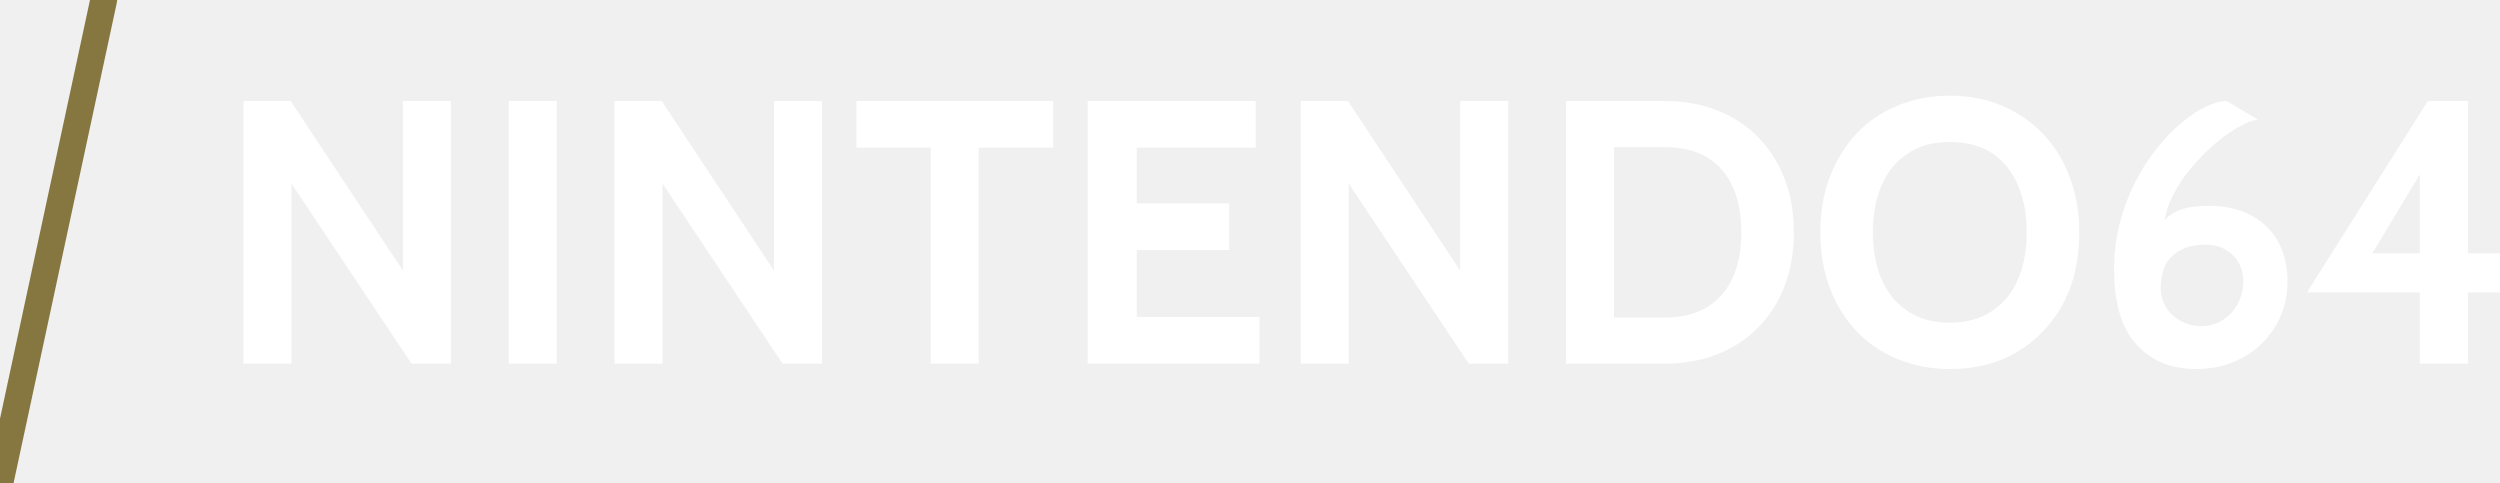
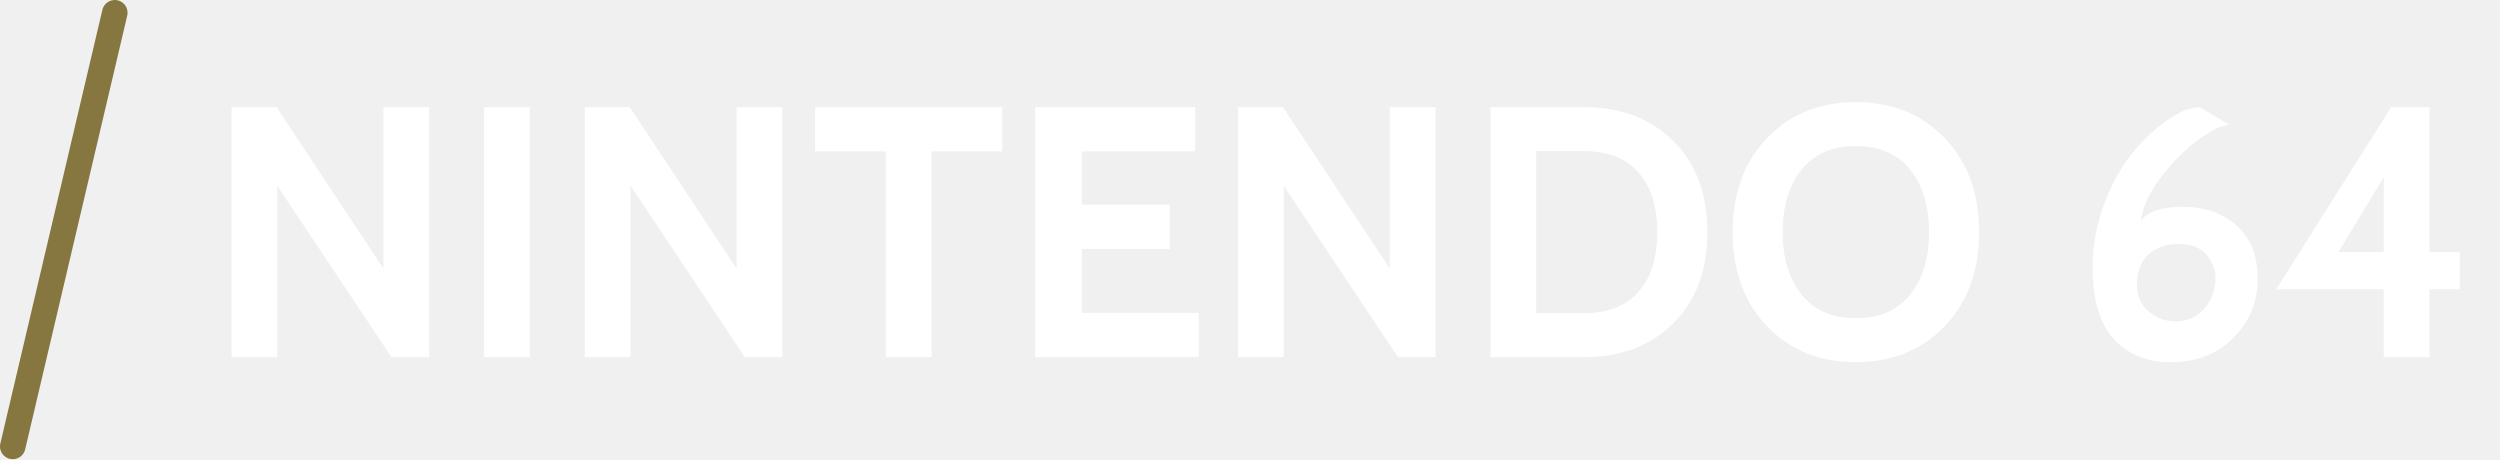
- <svg xmlns="http://www.w3.org/2000/svg" xmlns:ns1="https://boxy-svg.com" viewBox="0 0 93.28 18">
-   <path d="M 16.825 13.569 L 15.355 13.569 L 10.875 6.849 L 10.875 13.569 L 9.085 13.569 L 9.085 3.769 L 10.845 3.769 L 15.035 10.099 L 15.035 3.769 L 16.825 3.769 L 16.825 13.569 ZM 20.772 13.569 L 18.982 13.569 L 18.982 3.769 L 20.772 3.769 L 20.772 13.569 ZM 30.67 13.569 L 29.2 13.569 L 24.72 6.849 L 24.72 13.569 L 22.93 13.569 L 22.93 3.769 L 24.69 3.769 L 28.88 10.099 L 28.88 3.769 L 30.67 3.769 L 30.67 13.569 ZM 39.297 5.509 L 36.517 5.509 L 36.517 13.569 L 34.727 13.569 L 34.727 5.509 L 31.957 5.509 L 31.957 3.769 L 39.297 3.769 L 39.297 5.509 ZM 46.993 13.569 L 40.583 13.569 L 40.583 3.769 L 46.853 3.769 L 46.853 5.509 L 42.413 5.509 L 42.413 7.589 L 45.863 7.589 L 45.863 9.329 L 42.413 9.329 L 42.413 11.829 L 46.993 11.829 L 46.993 13.569 ZM 56.274 13.569 L 54.804 13.569 L 50.324 6.849 L 50.324 13.569 L 48.534 13.569 L 48.534 3.769 L 50.294 3.769 L 54.484 10.099 L 54.484 3.769 L 56.274 3.769 L 56.274 13.569 ZM 62.102 13.569 L 58.432 13.569 L 58.432 3.769 L 62.102 3.769 C 62.809 3.769 63.459 3.882 64.052 4.109 C 64.645 4.342 65.152 4.669 65.572 5.089 C 65.999 5.516 66.332 6.029 66.572 6.629 C 66.812 7.236 66.932 7.916 66.932 8.669 C 66.932 9.422 66.812 10.102 66.572 10.709 C 66.332 11.316 65.999 11.829 65.572 12.249 C 65.152 12.669 64.645 12.996 64.052 13.229 C 63.459 13.456 62.809 13.569 62.102 13.569 M 62.102 5.489 L 60.222 5.489 L 60.222 11.849 L 62.102 11.849 C 63.035 11.849 63.745 11.569 64.232 11.009 C 64.725 10.456 64.972 9.676 64.972 8.669 C 64.972 7.662 64.725 6.879 64.232 6.319 C 63.745 5.766 63.035 5.489 62.102 5.489 ZM 76.221 12.369 C 75.328 13.302 74.171 13.769 72.751 13.769 C 72.051 13.769 71.405 13.646 70.811 13.399 C 70.218 13.159 69.708 12.816 69.281 12.369 C 68.848 11.916 68.515 11.379 68.281 10.759 C 68.041 10.132 67.921 9.436 67.921 8.669 C 67.921 7.902 68.041 7.206 68.281 6.579 C 68.528 5.959 68.861 5.422 69.281 4.969 C 69.708 4.522 70.218 4.179 70.811 3.939 C 71.405 3.692 72.051 3.569 72.751 3.569 C 73.451 3.569 74.098 3.692 74.691 3.939 C 75.285 4.192 75.795 4.542 76.221 4.989 C 76.655 5.436 76.988 5.972 77.221 6.599 C 77.461 7.226 77.581 7.916 77.581 8.669 C 77.581 10.202 77.128 11.436 76.221 12.369 M 74.881 6.219 C 74.388 5.606 73.678 5.299 72.751 5.299 C 72.285 5.299 71.875 5.379 71.521 5.539 C 71.168 5.706 70.868 5.936 70.621 6.229 C 70.381 6.522 70.198 6.876 70.071 7.289 C 69.945 7.702 69.881 8.162 69.881 8.669 C 69.881 9.176 69.945 9.636 70.071 10.049 C 70.198 10.462 70.381 10.816 70.621 11.109 C 70.868 11.402 71.168 11.632 71.521 11.799 C 71.875 11.959 72.285 12.039 72.751 12.039 C 73.218 12.039 73.628 11.959 73.981 11.799 C 74.335 11.632 74.635 11.402 74.881 11.109 C 75.121 10.816 75.305 10.462 75.431 10.049 C 75.558 9.636 75.621 9.176 75.621 8.669 C 75.621 7.662 75.375 6.846 74.881 6.219 ZM 81.931 13.769 C 81.011 13.769 80.274 13.466 79.721 12.859 C 79.161 12.259 78.881 11.316 78.881 10.029 C 78.881 9.422 78.954 8.846 79.101 8.299 C 79.247 7.752 79.437 7.249 79.671 6.789 C 79.911 6.322 80.181 5.902 80.481 5.529 C 80.781 5.156 81.087 4.839 81.401 4.579 C 81.707 4.319 82.011 4.119 82.311 3.979 C 82.604 3.839 82.861 3.769 83.081 3.769 L 84.261 4.469 C 84.127 4.469 83.957 4.519 83.751 4.619 C 83.537 4.726 83.307 4.866 83.061 5.039 C 82.814 5.219 82.564 5.429 82.311 5.669 C 82.057 5.916 81.824 6.176 81.611 6.449 C 81.397 6.722 81.214 7.012 81.061 7.319 C 80.907 7.619 80.811 7.919 80.771 8.219 C 81.064 7.859 81.607 7.679 82.401 7.679 C 82.827 7.679 83.224 7.739 83.591 7.859 C 83.951 7.986 84.261 8.169 84.521 8.409 C 84.787 8.649 84.991 8.946 85.131 9.299 C 85.277 9.652 85.351 10.052 85.351 10.499 C 85.351 10.939 85.271 11.359 85.111 11.759 C 84.944 12.152 84.711 12.499 84.411 12.799 C 84.111 13.099 83.751 13.336 83.331 13.509 C 82.911 13.682 82.444 13.769 81.931 13.769 M 82.281 9.129 C 81.781 9.129 81.377 9.262 81.071 9.529 C 80.771 9.796 80.621 10.196 80.621 10.729 C 80.621 10.949 80.664 11.152 80.751 11.339 C 80.837 11.519 80.951 11.669 81.091 11.789 C 81.231 11.909 81.391 12.002 81.571 12.069 C 81.751 12.136 81.934 12.169 82.121 12.169 C 82.354 12.169 82.567 12.126 82.761 12.039 C 82.954 11.946 83.121 11.822 83.261 11.669 C 83.401 11.516 83.511 11.336 83.591 11.129 C 83.664 10.929 83.701 10.712 83.701 10.479 C 83.701 10.306 83.671 10.139 83.611 9.979 C 83.551 9.812 83.457 9.666 83.331 9.539 C 83.211 9.419 83.064 9.319 82.891 9.239 C 82.711 9.166 82.507 9.129 82.281 9.129 ZM 93.278 10.909 L 92.088 10.909 L 92.088 13.569 L 90.288 13.569 L 90.288 10.909 L 86.078 10.909 L 90.588 3.769 L 92.088 3.769 L 92.088 9.449 L 93.278 9.449 L 93.278 10.909 M 90.288 9.449 L 90.288 6.509 L 88.518 9.449 L 90.288 9.449 Z" transform="matrix(1, 0, 0, 1, 0, 0)" style="fill: rgb(255, 255, 255); white-space: pre;" />
-   <path d="M 0 18 L 3.869 0" style="fill: none; stroke-linecap: round; stroke: rgb(134, 119, 64);" ns1:origin="0 0.5" />
+ <svg xmlns="http://www.w3.org/2000/svg" width="98px" height="18px" viewBox="0 0 98 18" version="1.1">
+   <defs />
+   <g id="Page-1" stroke="none" stroke-width="1" fill="none" fill-rule="evenodd">
+     <path d="M16.82,14 L15.35,14 L10.87,7.28 L10.87,14 L9.078,14 L9.078,4.2 L10.842,4.2 L15.028,10.528 L15.028,4.2 L16.82,4.2 L16.82,14 Z M20.768,14 L18.976,14 L18.976,4.2 L20.768,4.2 L20.768,14 Z M30.666,14 L29.196,14 L24.716,7.28 L24.716,14 L22.924,14 L22.924,4.2 L24.688,4.2 L28.874,10.528 L28.874,4.2 L30.666,4.2 L30.666,14 Z M39.29,5.936 L36.518,5.936 L36.518,14 L34.726,14 L34.726,5.936 L31.954,5.936 L31.954,4.2 L39.29,4.2 L39.29,5.936 Z M46.99,14 L40.578,14 L40.578,4.2 L46.85,4.2 L46.85,5.936 L42.412,5.936 L42.412,8.022 L45.856,8.022 L45.856,9.758 L42.412,9.758 L42.412,12.264 L46.99,12.264 L46.99,14 Z M56.272,14 L54.802,14 L50.322,7.28 L50.322,14 L48.53,14 L48.53,4.2 L50.294,4.2 L54.48,10.528 L54.48,4.2 L56.272,4.2 L56.272,14 Z M62.096,14 L58.428,14 L58.428,4.2 L62.096,4.2 C63.524,4.2 64.686,4.639 65.582,5.516 C66.478,6.393 66.926,7.588 66.926,9.1 C66.926,10.612 66.478,11.807 65.582,12.684 C64.686,13.561 63.524,14 62.096,14 Z M62.096,5.922 L60.22,5.922 L60.22,12.278 L62.096,12.278 C63.029,12.278 63.741,11.998 64.231,11.438 C64.721,10.878 64.966,10.099 64.966,9.1 C64.966,8.101 64.721,7.322 64.231,6.762 C63.741,6.202 63.029,5.922 62.096,5.922 Z M72.75,14.196 C71.331,14.196 70.172,13.727 69.271,12.789 C68.37,11.851 67.92,10.621 67.92,9.1 C67.92,7.579 68.37,6.349 69.271,5.411 C70.172,4.473 71.331,4.004 72.75,4.004 C74.169,4.004 75.328,4.473 76.229,5.411 C77.13,6.349 77.58,7.579 77.58,9.1 C77.58,10.621 77.13,11.851 76.229,12.789 C75.328,13.727 74.169,14.196 72.75,14.196 Z M72.75,5.726 C71.826,5.726 71.117,6.034 70.622,6.65 C70.127,7.266 69.88,8.083 69.88,9.1 C69.88,10.117 70.127,10.934 70.622,11.55 C71.117,12.166 71.826,12.474 72.75,12.474 C73.674,12.474 74.383,12.166 74.878,11.55 C75.373,10.934 75.62,10.117 75.62,9.1 C75.62,8.083 75.373,7.266 74.878,6.65 C74.383,6.034 73.674,5.726 72.75,5.726 Z M85.084,14.196 C84.16,14.196 83.42,13.895 82.865,13.293 C82.31,12.691 82.032,11.746 82.032,10.458 C82.032,9.599 82.188,8.764 82.501,7.952 C82.814,7.14 83.192,6.47 83.635,5.943 C84.078,5.416 84.536,4.993 85.007,4.676 C85.478,4.359 85.887,4.2 86.232,4.2 L87.408,4.9 C87.119,4.9 86.713,5.089 86.19,5.467 C85.667,5.845 85.175,6.337 84.713,6.944 C84.251,7.551 83.987,8.12 83.922,8.652 C84.211,8.288 84.753,8.106 85.546,8.106 C86.414,8.106 87.123,8.351 87.674,8.841 C88.225,9.331 88.5,10.029 88.5,10.934 C88.5,11.83 88.185,12.598 87.555,13.237 C86.925,13.876 86.101,14.196 85.084,14.196 Z M85.434,9.562 C84.939,9.562 84.538,9.697 84.23,9.968 C83.922,10.239 83.768,10.635 83.768,11.158 C83.768,11.606 83.924,11.958 84.237,12.215 C84.55,12.472 84.893,12.6 85.266,12.6 C85.733,12.6 86.113,12.434 86.407,12.103 C86.701,11.772 86.848,11.373 86.848,10.906 C86.848,10.561 86.727,10.25 86.484,9.975 C86.241,9.7 85.891,9.562 85.434,9.562 Z M96.424,11.34 L95.234,11.34 L95.234,14 L93.442,14 L93.442,11.34 L89.228,11.34 L93.736,4.2 L95.234,4.2 L95.234,9.884 L96.424,9.884 L96.424,11.34 Z M93.442,9.884 L93.442,6.944 L91.664,9.884 L93.442,9.884 Z" id="NINTENDO-64-Copy" fill="#FFFFFF" />
+     <g id="system" stroke="#867740" stroke-linecap="round">
+       <path d="M0.5,17.5 L4.5,0.5" id="Shape" />
+     </g>
+   </g>
</svg>
